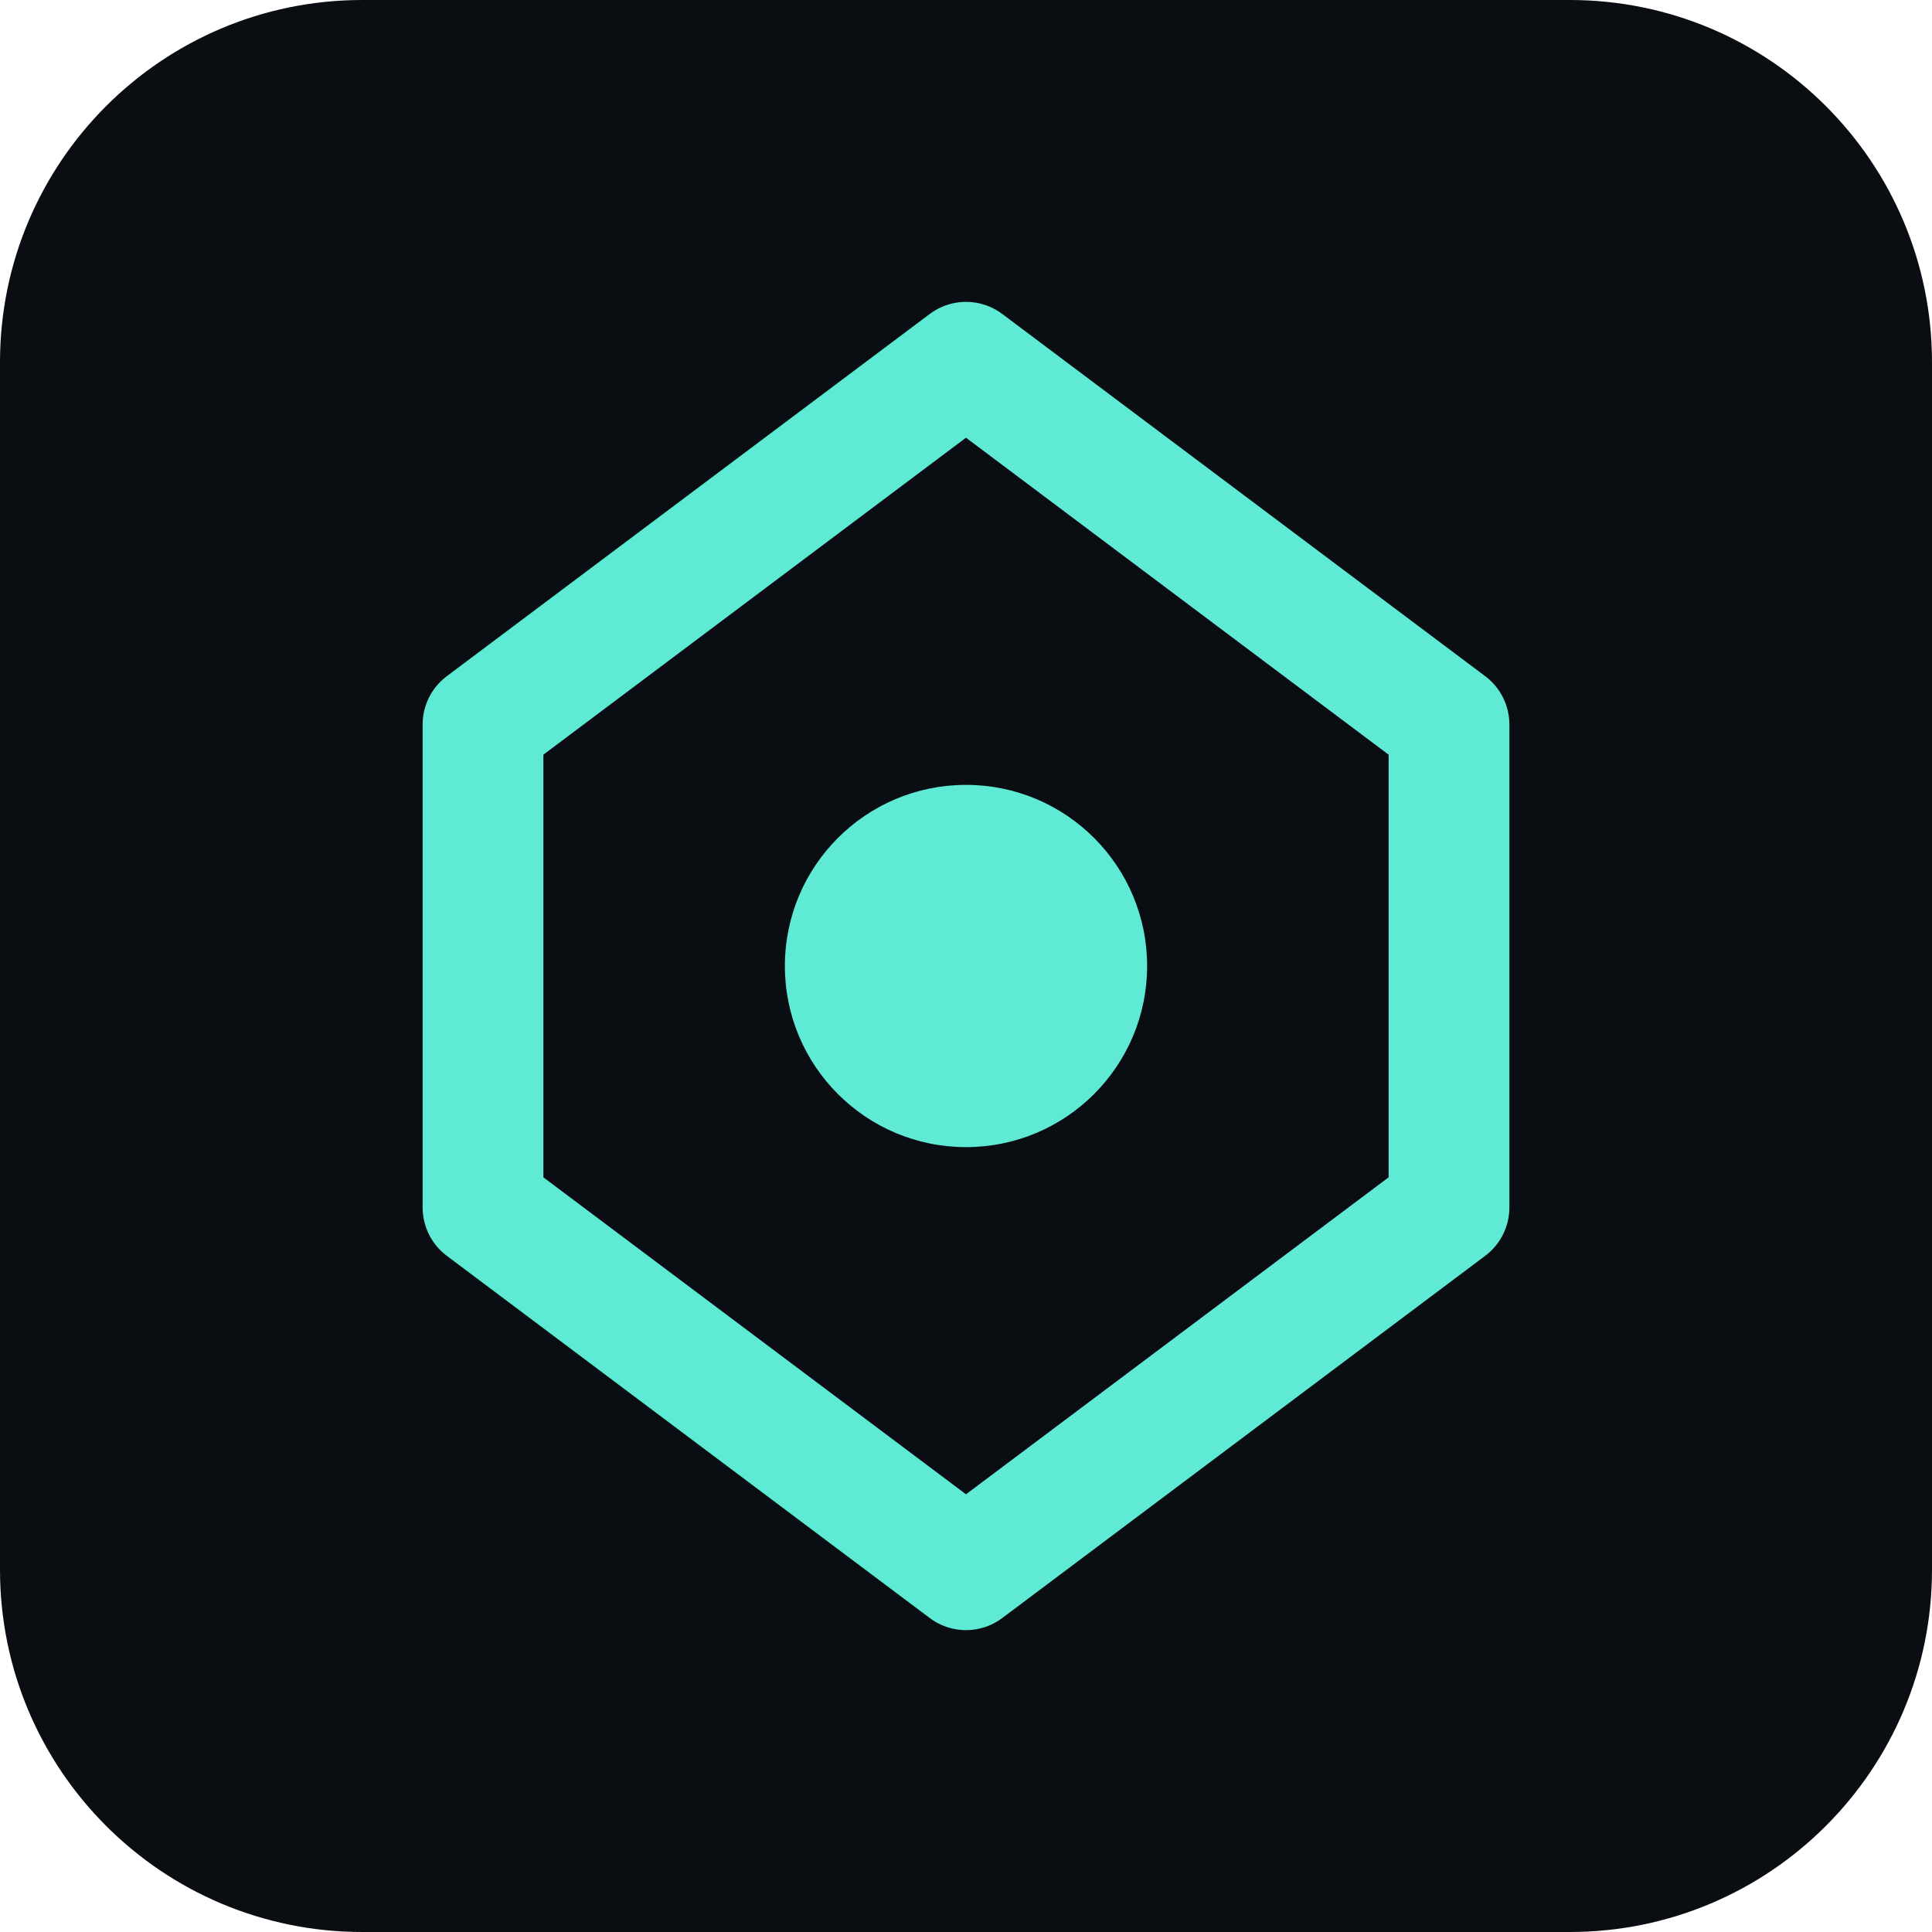
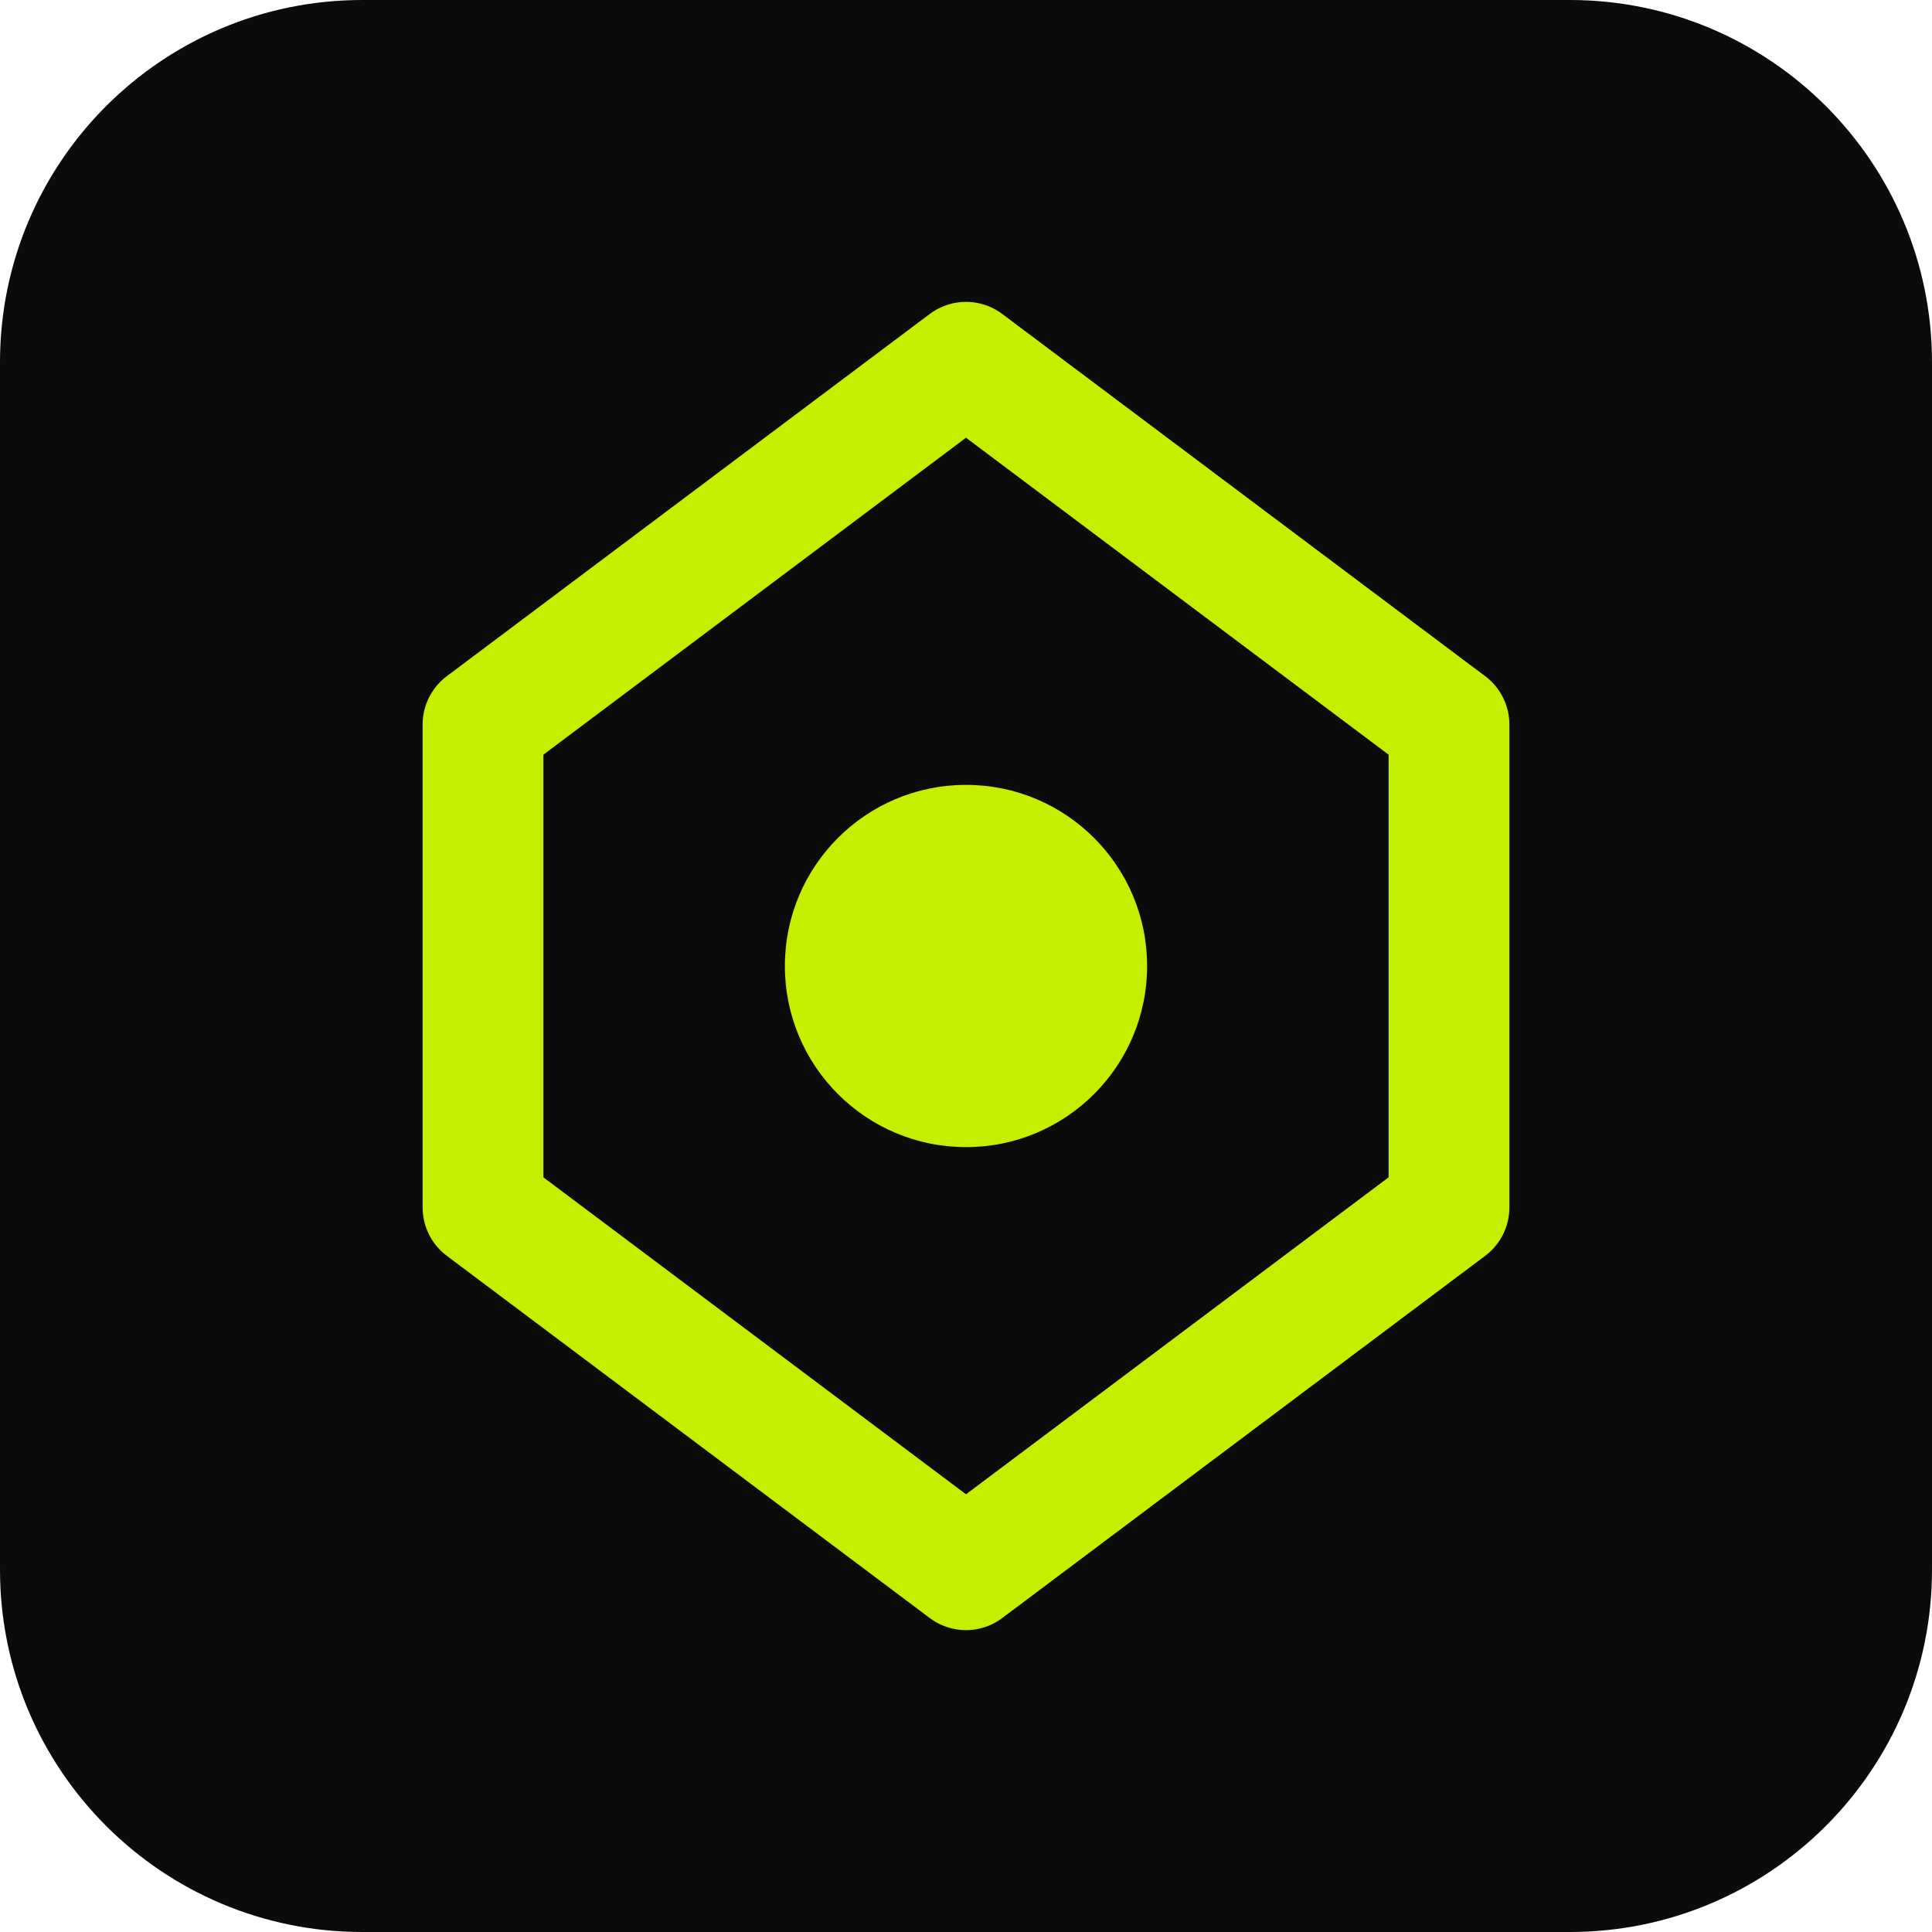
<svg xmlns="http://www.w3.org/2000/svg" viewBox="0 0 32 32">
-   <rect width="32" height="32" rx="6" fill="#0a0d12" />
-   <path d="M16 6 L24 12 L24 20 L16 26 L8 20 L8 12 Z" fill="none" stroke="#5eead4" stroke-width="2" stroke-linejoin="round" />
-   <circle cx="16" cy="16" r="3" fill="#5eead4" />
+   <rect width="32" height="32" rx="6" fill="#0b0b0b" />
+   <path d="M16 6 L24 12 L24 20 L16 26 L8 20 L8 12 Z" fill="none" stroke="#c4f000" stroke-width="2" stroke-linejoin="round" />
+   <circle cx="16" cy="16" r="3" fill="#c4f000" />
</svg>
